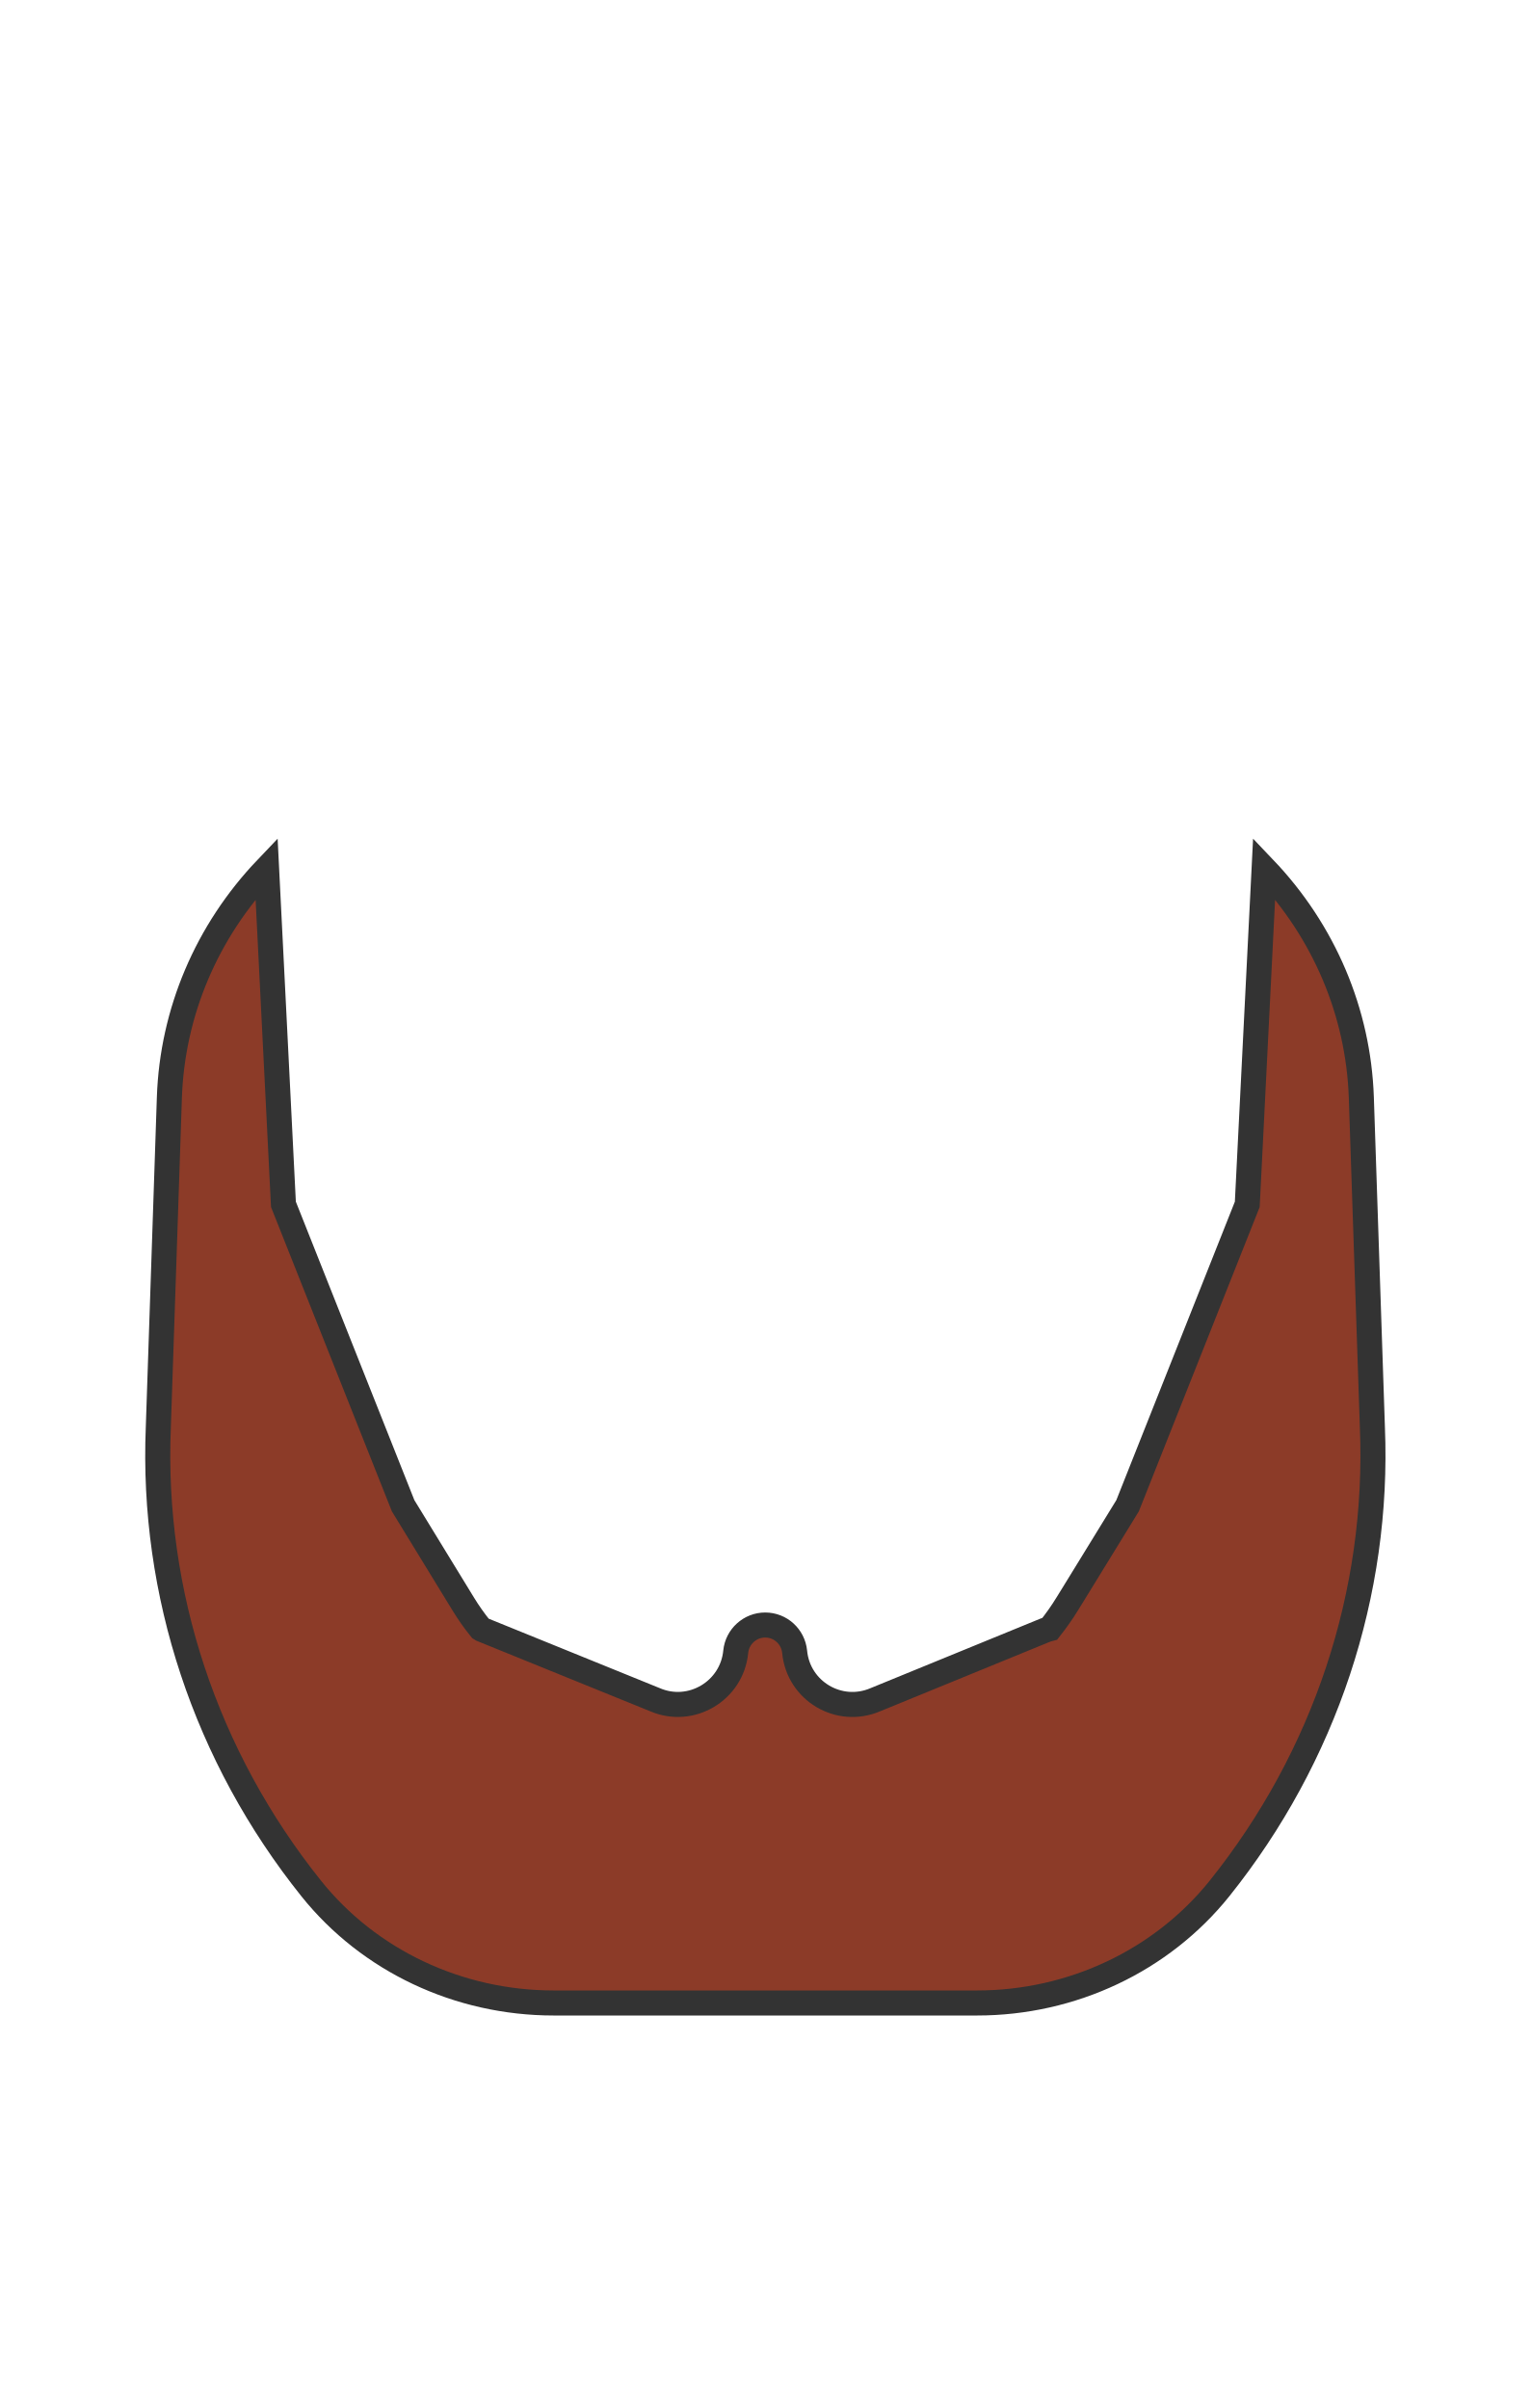
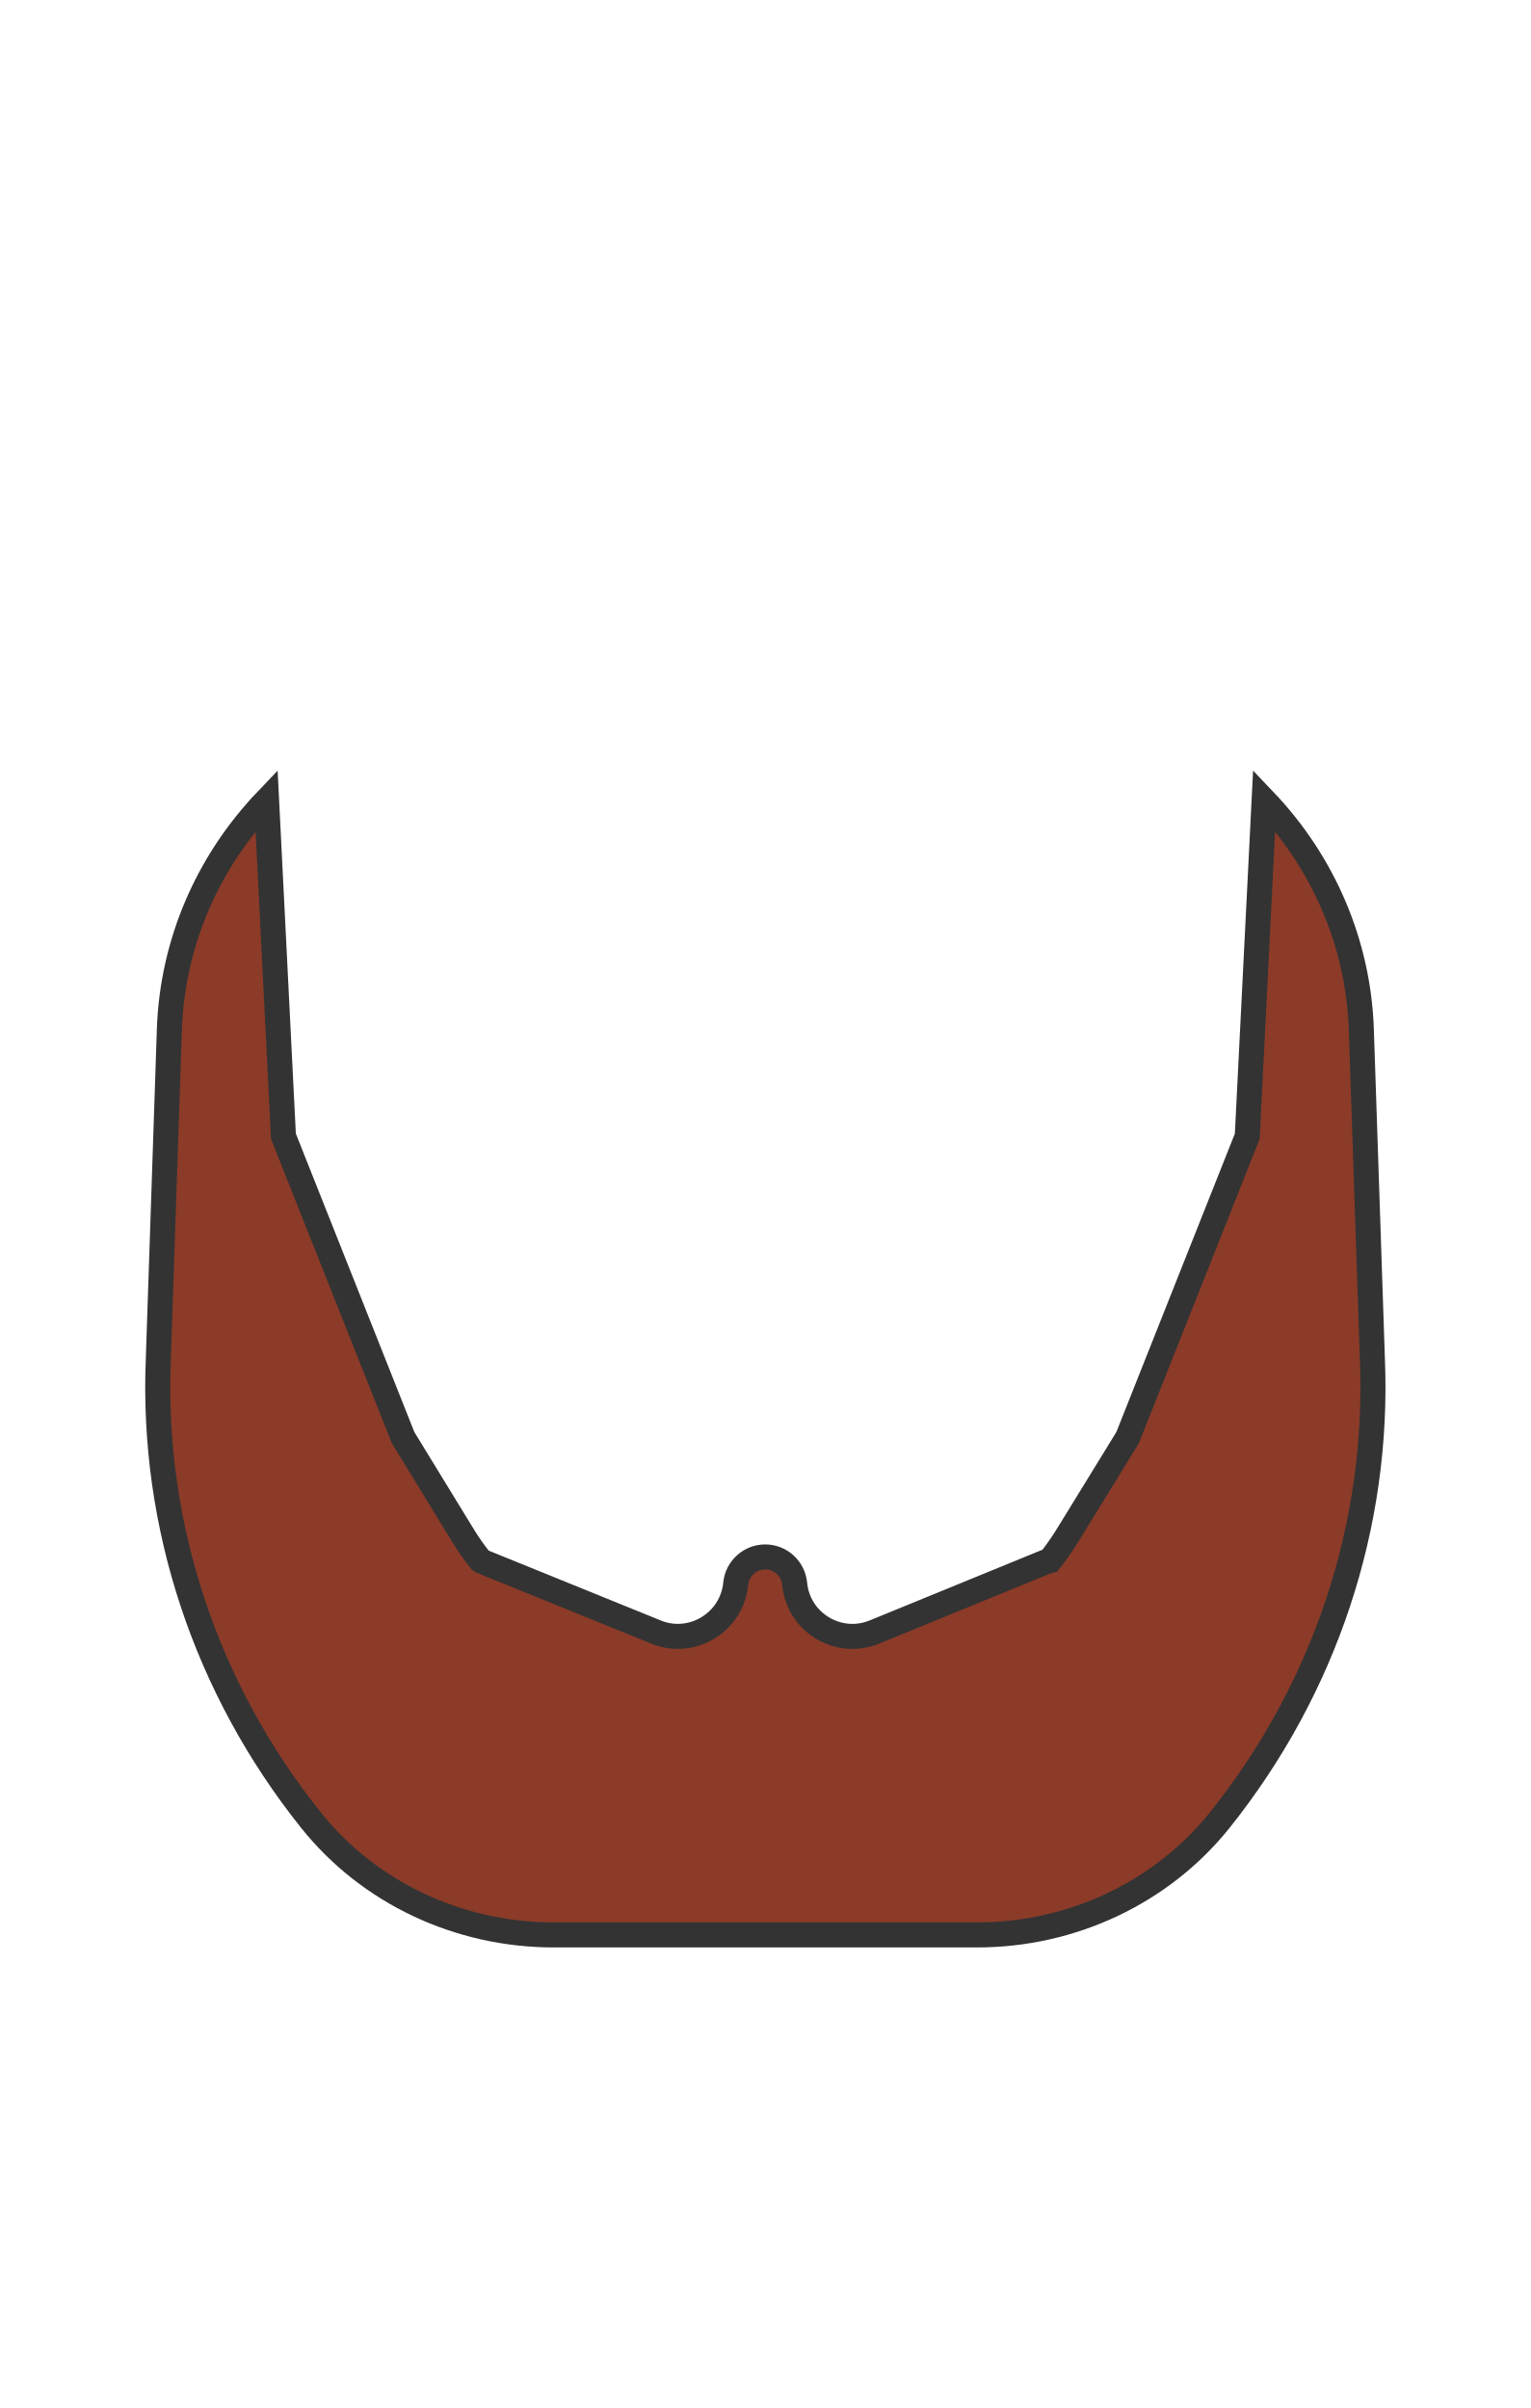
<svg xmlns="http://www.w3.org/2000/svg" width="899px" height="1415px" viewBox="0 0 899 1415" version="1.1">
  <defs />
  <g id="Beard-0-8C3B28" stroke="none" stroke-width="1" fill="none" fill-rule="evenodd">
-     <g id="avatar-beard1-tone1" transform="translate(92, 510)">
+     <g id="avatar-beard1-tone1" transform="translate(92, 470)">
      <path d="M714.2,328.7 L707.7,134.9 C706,84.9 685.8,37.2 650.6,0.3 L640.7,197.7 L570.4,374.8 L555.6,398.9 L538.4,426.9 L535,432.4 C531.9,437.5 528.4,442.4 524.7,447.1 L523.2,447.5 L521.6,448.1 L422.2,488.8 C400.9,497.9 377,483.7 374.8,460.6 C373.9,451.7 366.5,444.9 357.5,444.9 C348.6,444.9 341.1,451.7 340.2,460.6 C338,483.6 314,497.9 292.8,488.8 L191.1,447.5 L190.3,447 C186.6,442.4 183.2,437.6 180.1,432.5 L178.2,429.4 L163.7,405.7 L144.8,374.8 L74.5,197.7 L64.6,0.3 C29.4,37.2 9.2,84.9 7.5,134.9 L1,328.7 C-3,426.3 28.8,522.2 90.8,599.7 C124.8,642.2 177.4,667 233.2,667 L482,667 C537.8,667 590.4,642.1 624.4,599.7 C686.4,522.2 718.2,426.3 714.2,328.7 Z" id="Shape" stroke="#333333" stroke-width="14.716" fill="#8C3B28" fill-rule="nonzero" />
      <rect id="Rectangle-path" x="55.7" y="60.5" width="603.7" height="241.5" />
    </g>
  </g>
</svg>
